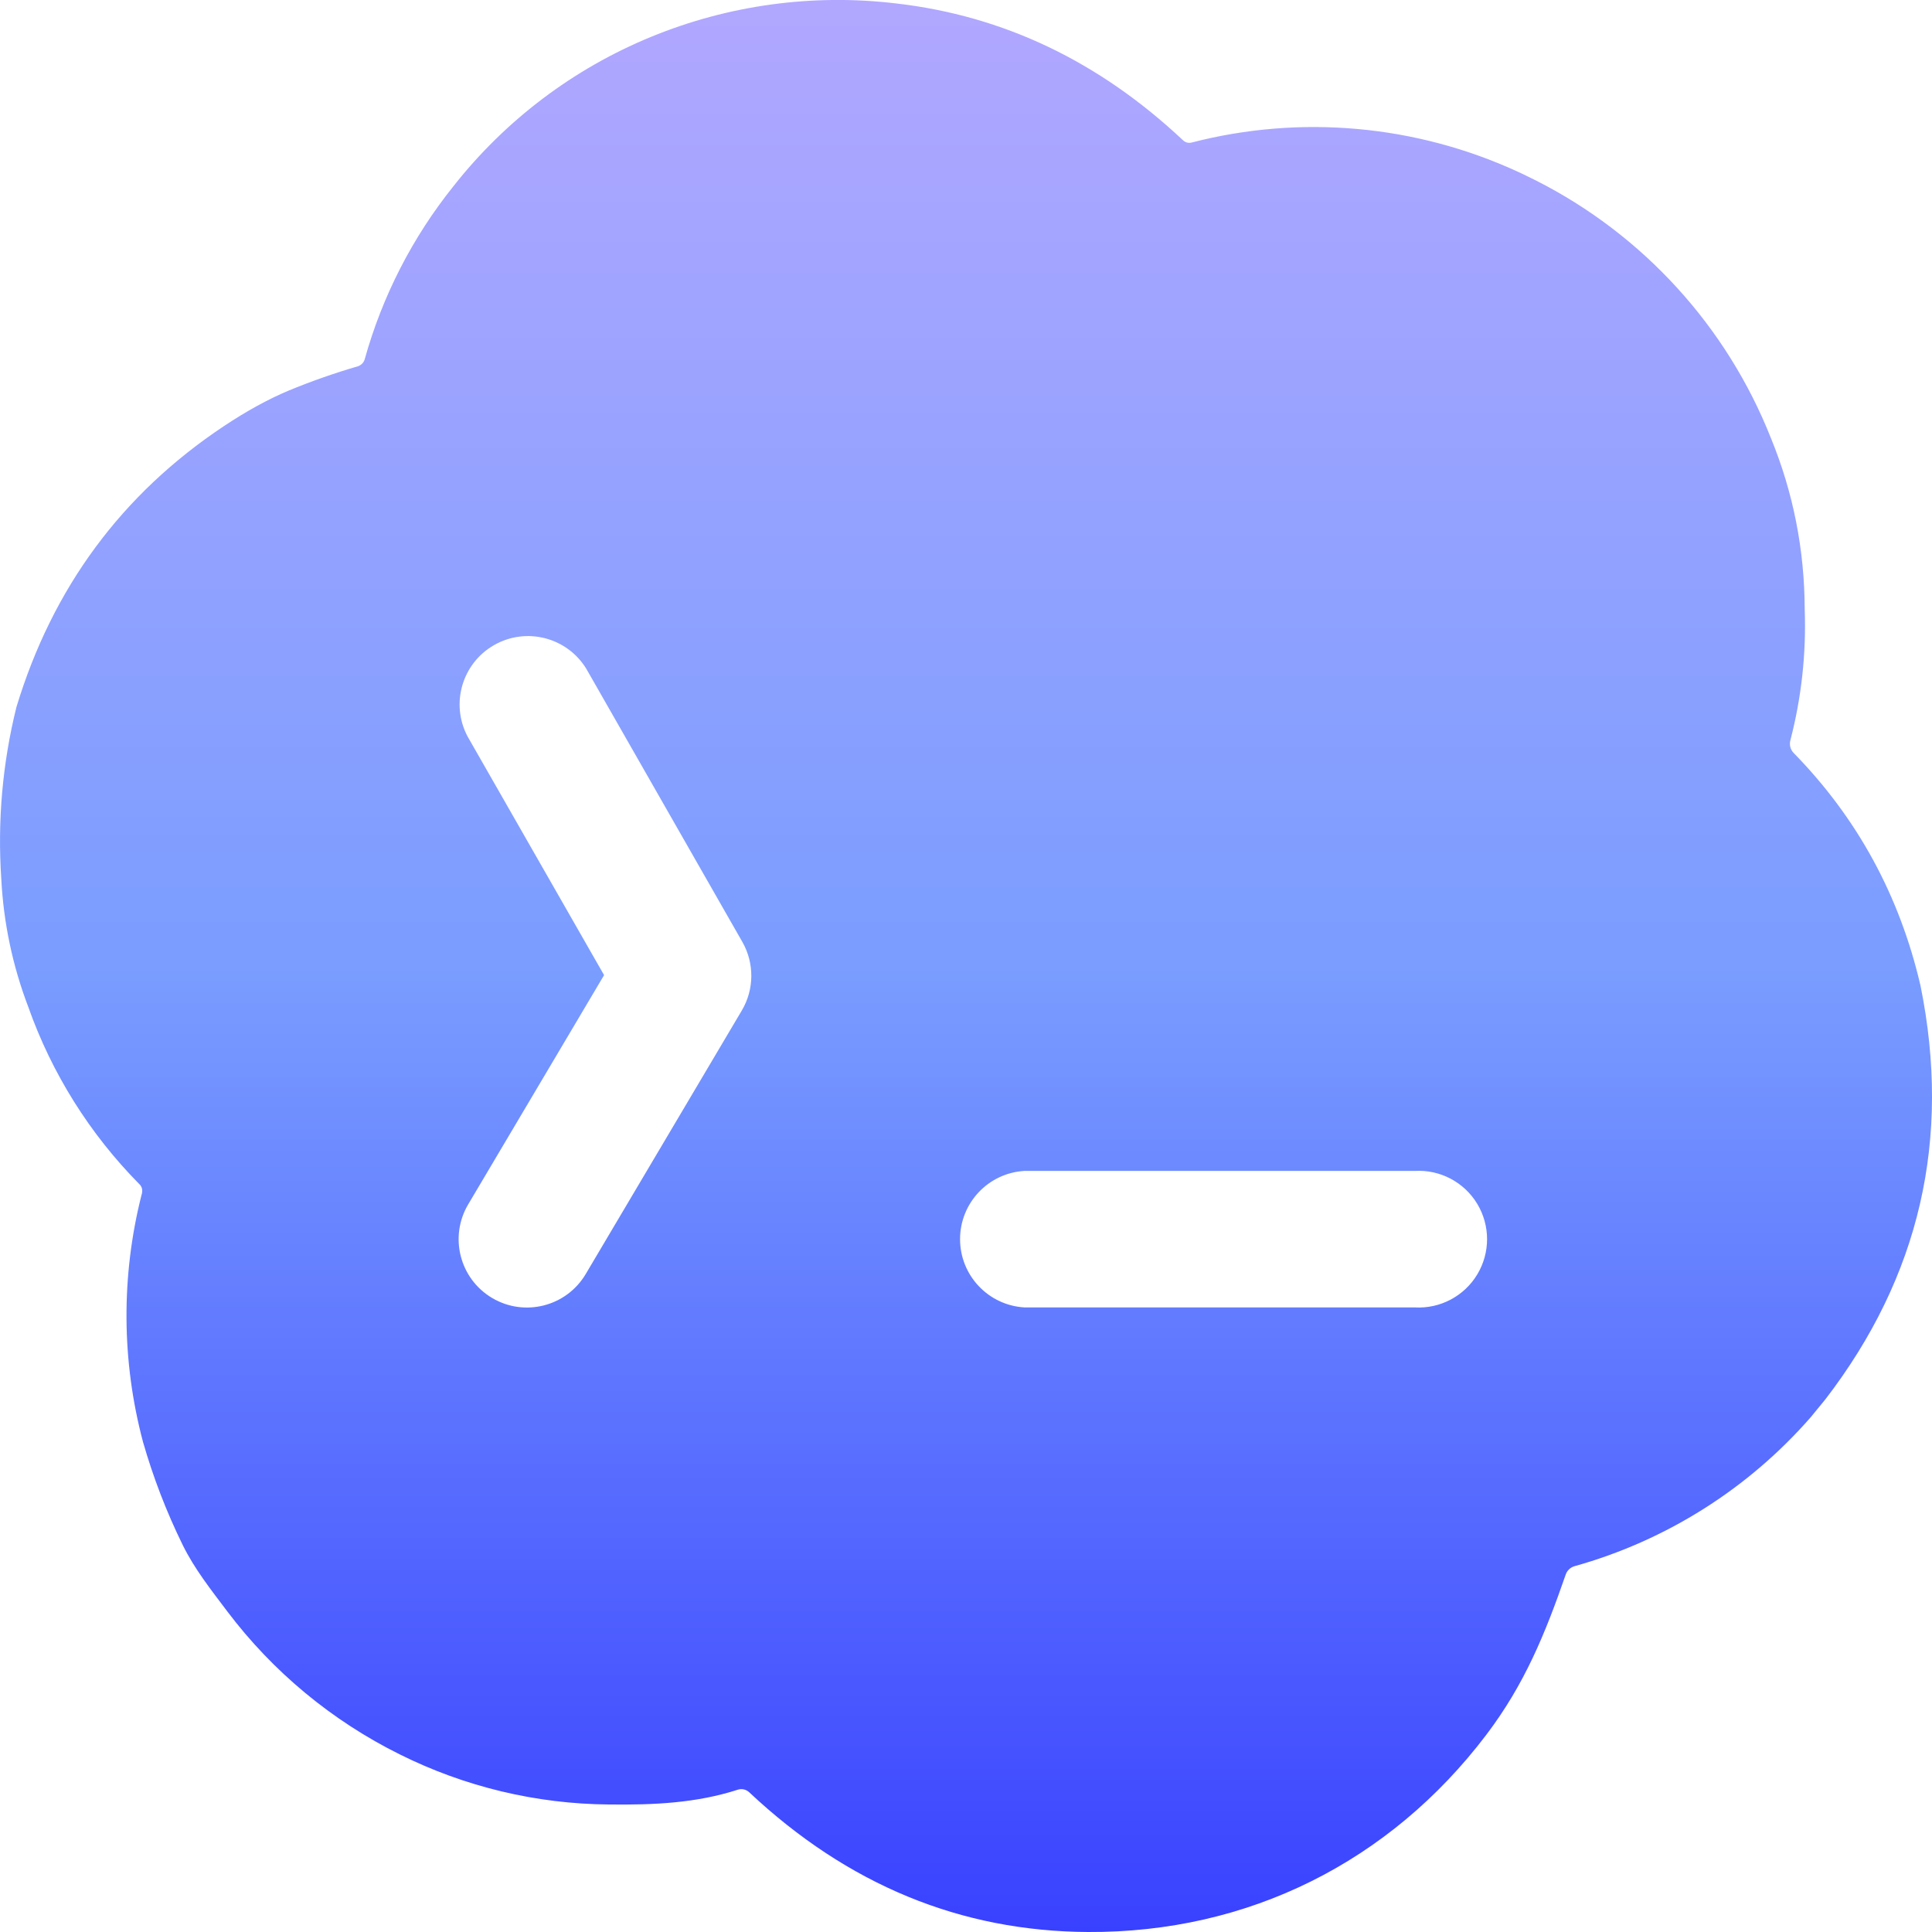
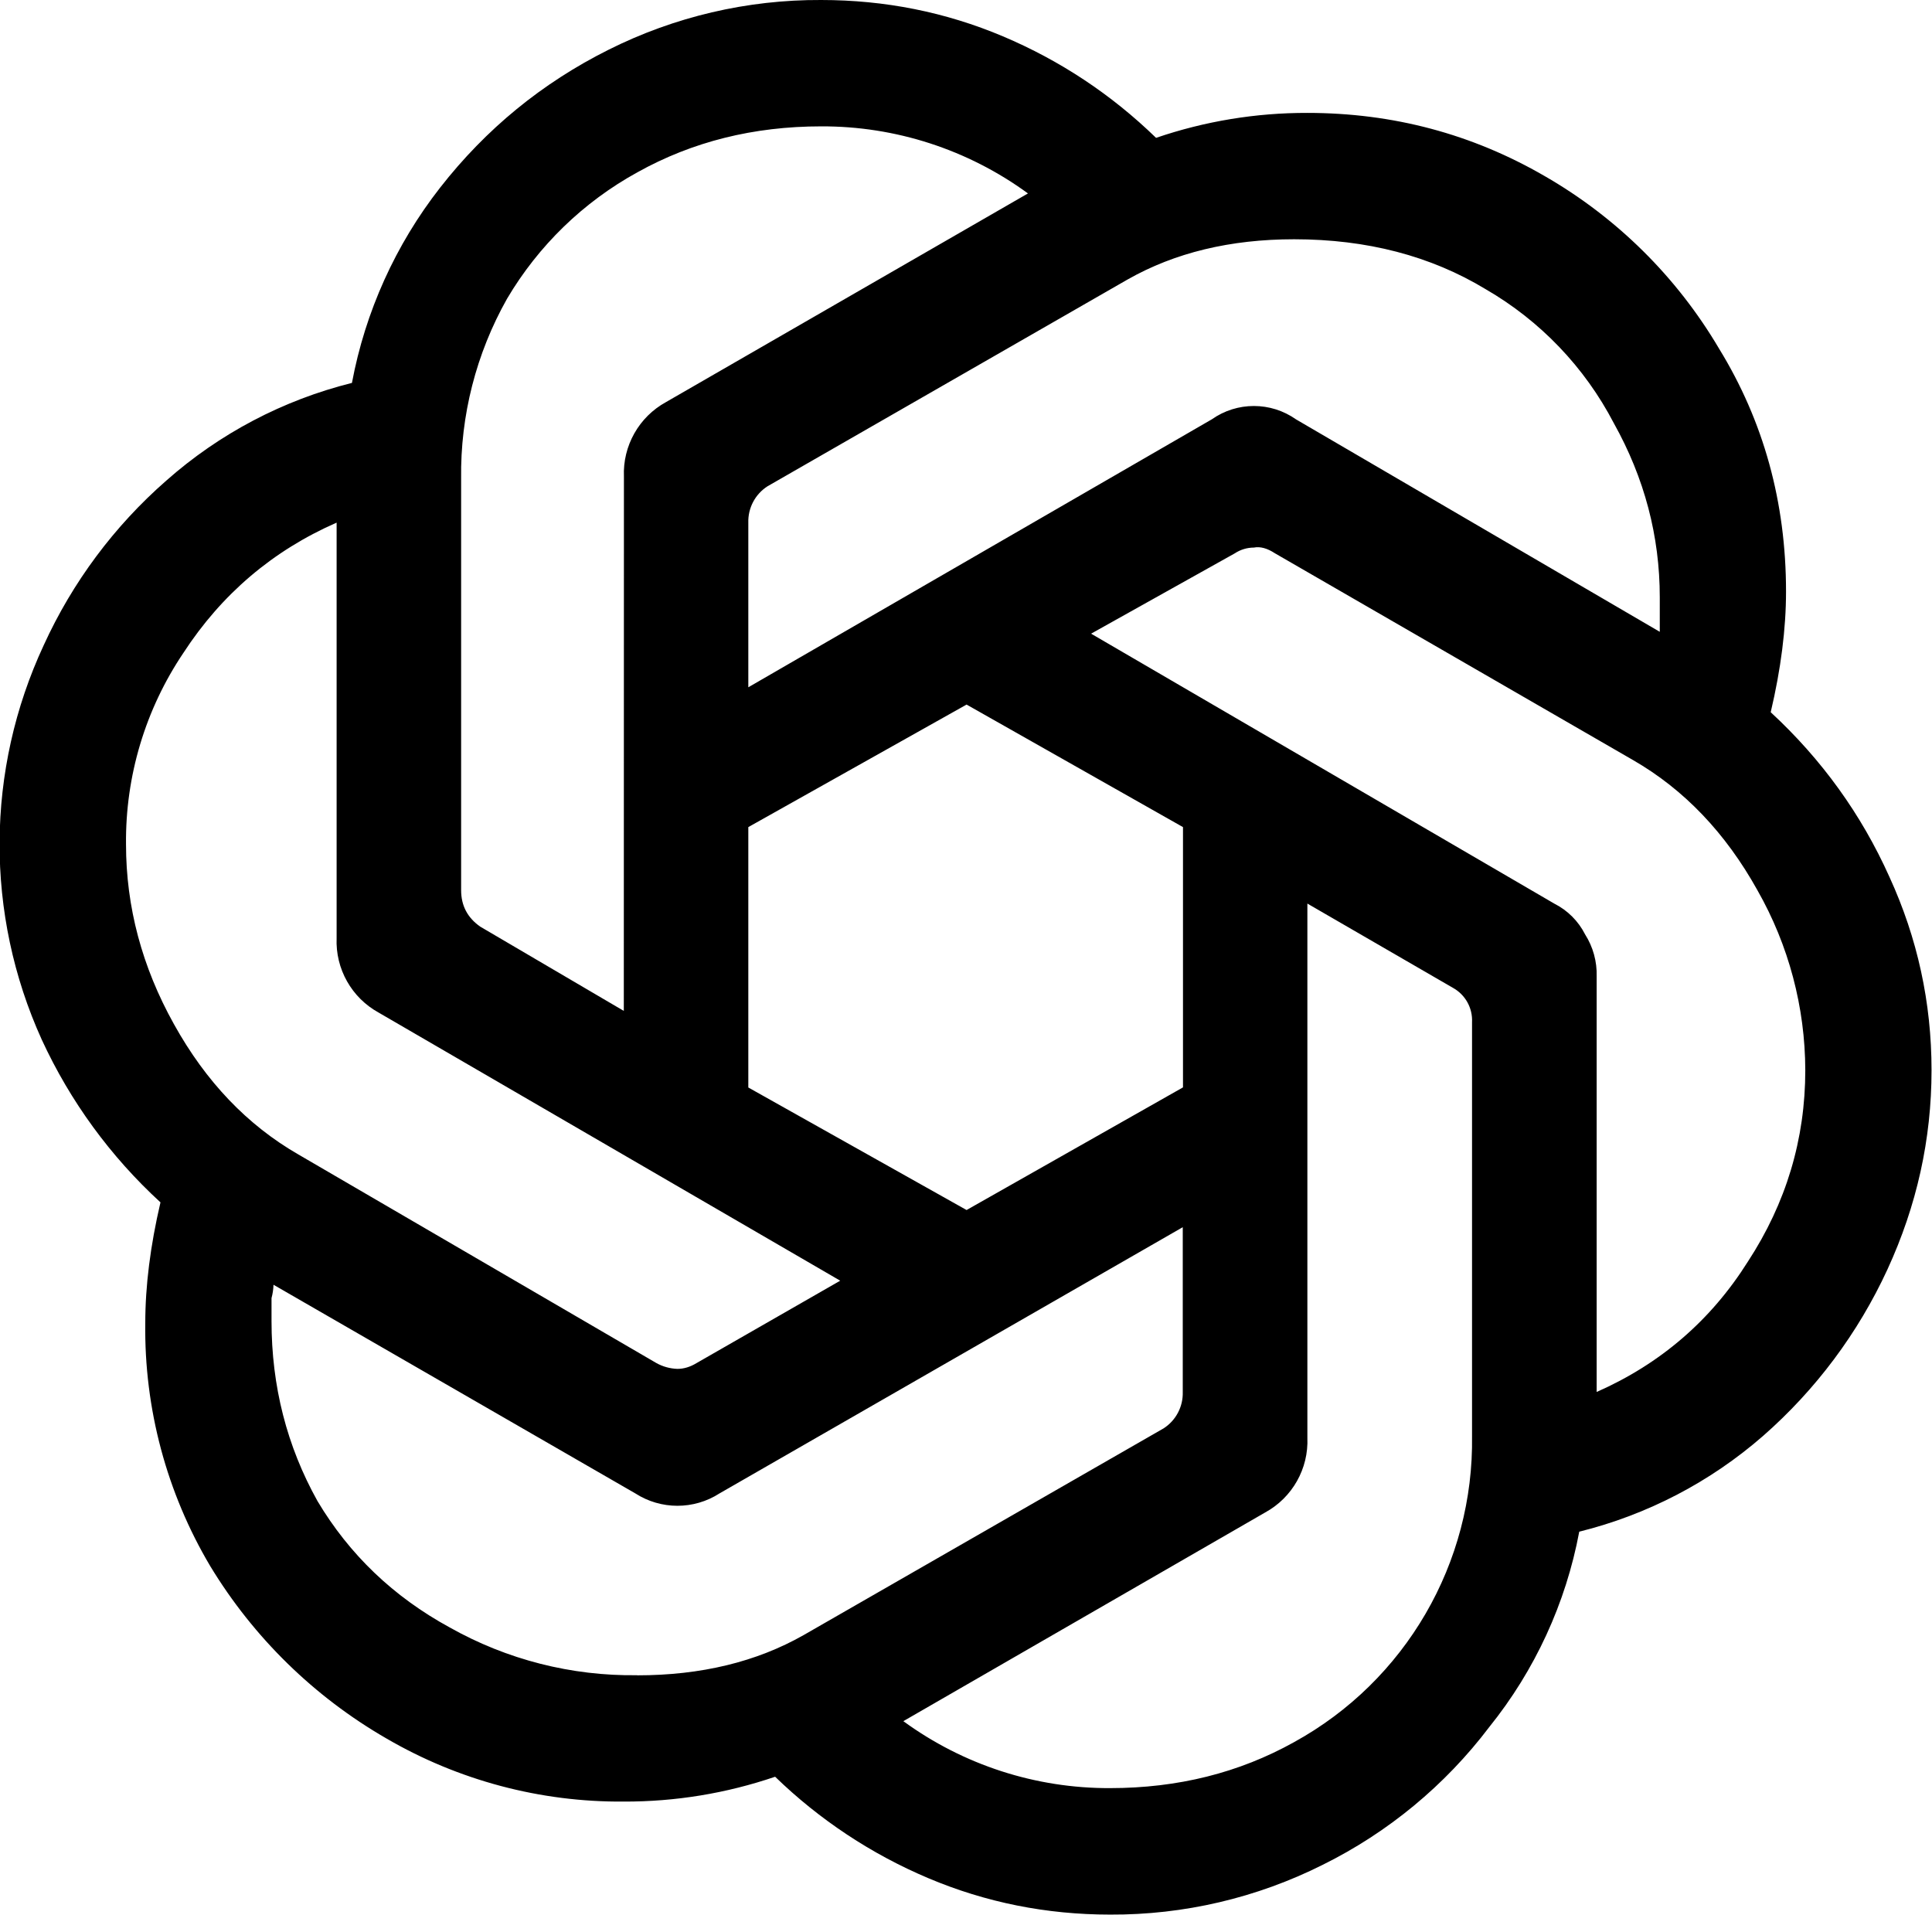
- <svg xmlns="http://www.w3.org/2000/svg" height="1em" style="flex:none;line-height:1" viewBox="3 3 18 18" width="1em">
-   <path d="M9.064 3.344a4.578 4.578 0 012.285-.312c1 .115 1.891.54 2.673 1.275.01.01.024.017.037.021a.09.09 0 00.043 0 4.55 4.55 0 013.046.275l.047.022.116.057a4.581 4.581 0 012.188 2.399c.209.51.313 1.041.315 1.595a4.24 4.24 0 01-.134 1.223.123.123 0 00.03.115c.594.607.988 1.33 1.183 2.17.289 1.425-.007 2.71-.887 3.854l-.136.166a4.548 4.548 0 01-2.201 1.388.123.123 0 00-.081.076c-.191.551-.383 1.023-.74 1.494-.9 1.187-2.222 1.846-3.711 1.838-1.187-.006-2.239-.44-3.157-1.302a.107.107 0 00-.105-.024c-.388.125-.78.143-1.204.138a4.441 4.441 0 01-1.945-.466 4.544 4.544 0 01-1.61-1.335c-.152-.202-.303-.392-.414-.617a5.81 5.81 0 01-.37-.961 4.582 4.582 0 01-.014-2.298.124.124 0 00.006-.056.085.085 0 00-.027-.048 4.467 4.467 0 01-1.034-1.651 3.896 3.896 0 01-.251-1.192 5.189 5.189 0 01.141-1.6c.337-1.112.982-1.985 1.933-2.618.212-.141.413-.251.601-.33.215-.089.43-.164.646-.227a.098.098 0 00.065-.066 4.51 4.51 0 01.829-1.615 4.535 4.535 0 011.837-1.388zm3.482 10.565a.637.637 0 000 1.272h3.636a.637.637 0 100-1.272h-3.636zM8.462 9.23a.637.637 0 00-1.106.631l1.272 2.224-1.266 2.136a.636.636 0 101.095.649l1.454-2.455a.636.636 0 00.005-.64L8.462 9.23z" fill="url(#lobe-icons-codex-_R_0_)" />
-   <defs>
-     <linearGradient gradientUnits="userSpaceOnUse" id="lobe-icons-codex-_R_0_" x1="12" x2="12" y1="3" y2="21">
-       <stop stop-color="#B1A7FF" />
-       <stop offset=".5" stop-color="#7A9DFF" />
-       <stop offset="1" stop-color="#3941FF" />
-     </linearGradient>
-   </defs>
+ <svg xmlns="http://www.w3.org/2000/svg" viewBox="1.68 1.75 16.65 16.5">
+   <path d="M11.248 18.25q-.825 0-1.568-.314a4.3 4.3 0 0 1-1.32-.874 4 4 0 0 1-1.304.214 4 4 0 0 1-2.046-.544 4.27 4.27 0 0 1-1.518-1.485 4 4 0 0 1-.56-2.095q0-.48.131-1.04A4.4 4.4 0 0 1 2.04 10.71a4.07 4.07 0 0 1 .017-3.4 4.2 4.2 0 0 1 1.056-1.418 3.8 3.8 0 0 1 1.6-.842 3.9 3.9 0 0 1 .76-1.683q.593-.759 1.451-1.188a4.04 4.04 0 0 1 1.832-.429q.825 0 1.567.313.742.314 1.32.875a4 4 0 0 1 1.304-.215q1.106 0 2.046.545a4.14 4.14 0 0 1 1.501 1.485q.578.941.578 2.095 0 .48-.132 1.04.66.61 1.023 1.419.363.792.363 1.666 0 .892-.38 1.717a4.3 4.3 0 0 1-1.072 1.435 3.8 3.8 0 0 1-1.584.825 3.8 3.8 0 0 1-.775 1.683 4.06 4.06 0 0 1-1.436 1.188 4.04 4.04 0 0 1-1.832.429m-4.076-2.062q.825 0 1.435-.347l3.103-1.782a.36.36 0 0 0 .164-.313v-1.42L7.881 14.62a.67.67 0 0 1-.726 0l-3.118-1.798a.5.5 0 0 1-.017.115v.198q0 .841.396 1.551.413.693 1.139 1.089a3.2 3.2 0 0 0 1.617.412m.165-2.69a.4.4 0 0 0 .181.05q.083 0 .165-.05l1.238-.71-3.977-2.31a.7.7 0 0 1-.363-.643v-3.58q-.825.362-1.32 1.122a2.9 2.9 0 0 0-.495 1.65q0 .809.413 1.55.412.743 1.072 1.123zm3.91 3.663q.875 0 1.585-.396a2.96 2.96 0 0 0 1.534-2.64v-3.564a.32.32 0 0 0-.165-.297l-1.254-.726v4.604a.7.7 0 0 1-.363.643l-3.119 1.799a3 3 0 0 0 1.783.577m.627-6.039V8.878L10.01 7.822 8.129 8.878v2.244l1.881 1.056zM7.057 5.859a.7.7 0 0 1 .363-.644l3.119-1.798a3 3 0 0 0-1.782-.578q-.874 0-1.584.396A2.96 2.96 0 0 0 6.05 4.324a3.07 3.07 0 0 0-.396 1.551v3.547q0 .199.165.314l1.237.726zm8.383 7.887q.825-.364 1.303-1.123.495-.758.495-1.65a3.15 3.15 0 0 0-.412-1.55q-.413-.743-1.073-1.123l-3.086-1.782q-.099-.065-.181-.049a.3.3 0 0 0-.165.05l-1.238.692 3.993 2.327a.6.6 0 0 1 .264.264.64.64 0 0 1 .1.363zm-3.317-8.382a.63.63 0 0 1 .726 0l3.135 1.831v-.297q0-.792-.396-1.501a2.86 2.86 0 0 0-1.105-1.155q-.71-.43-1.65-.43-.825 0-1.436.347L8.294 5.941a.36.36 0 0 0-.165.314v1.418z" />
</svg>
